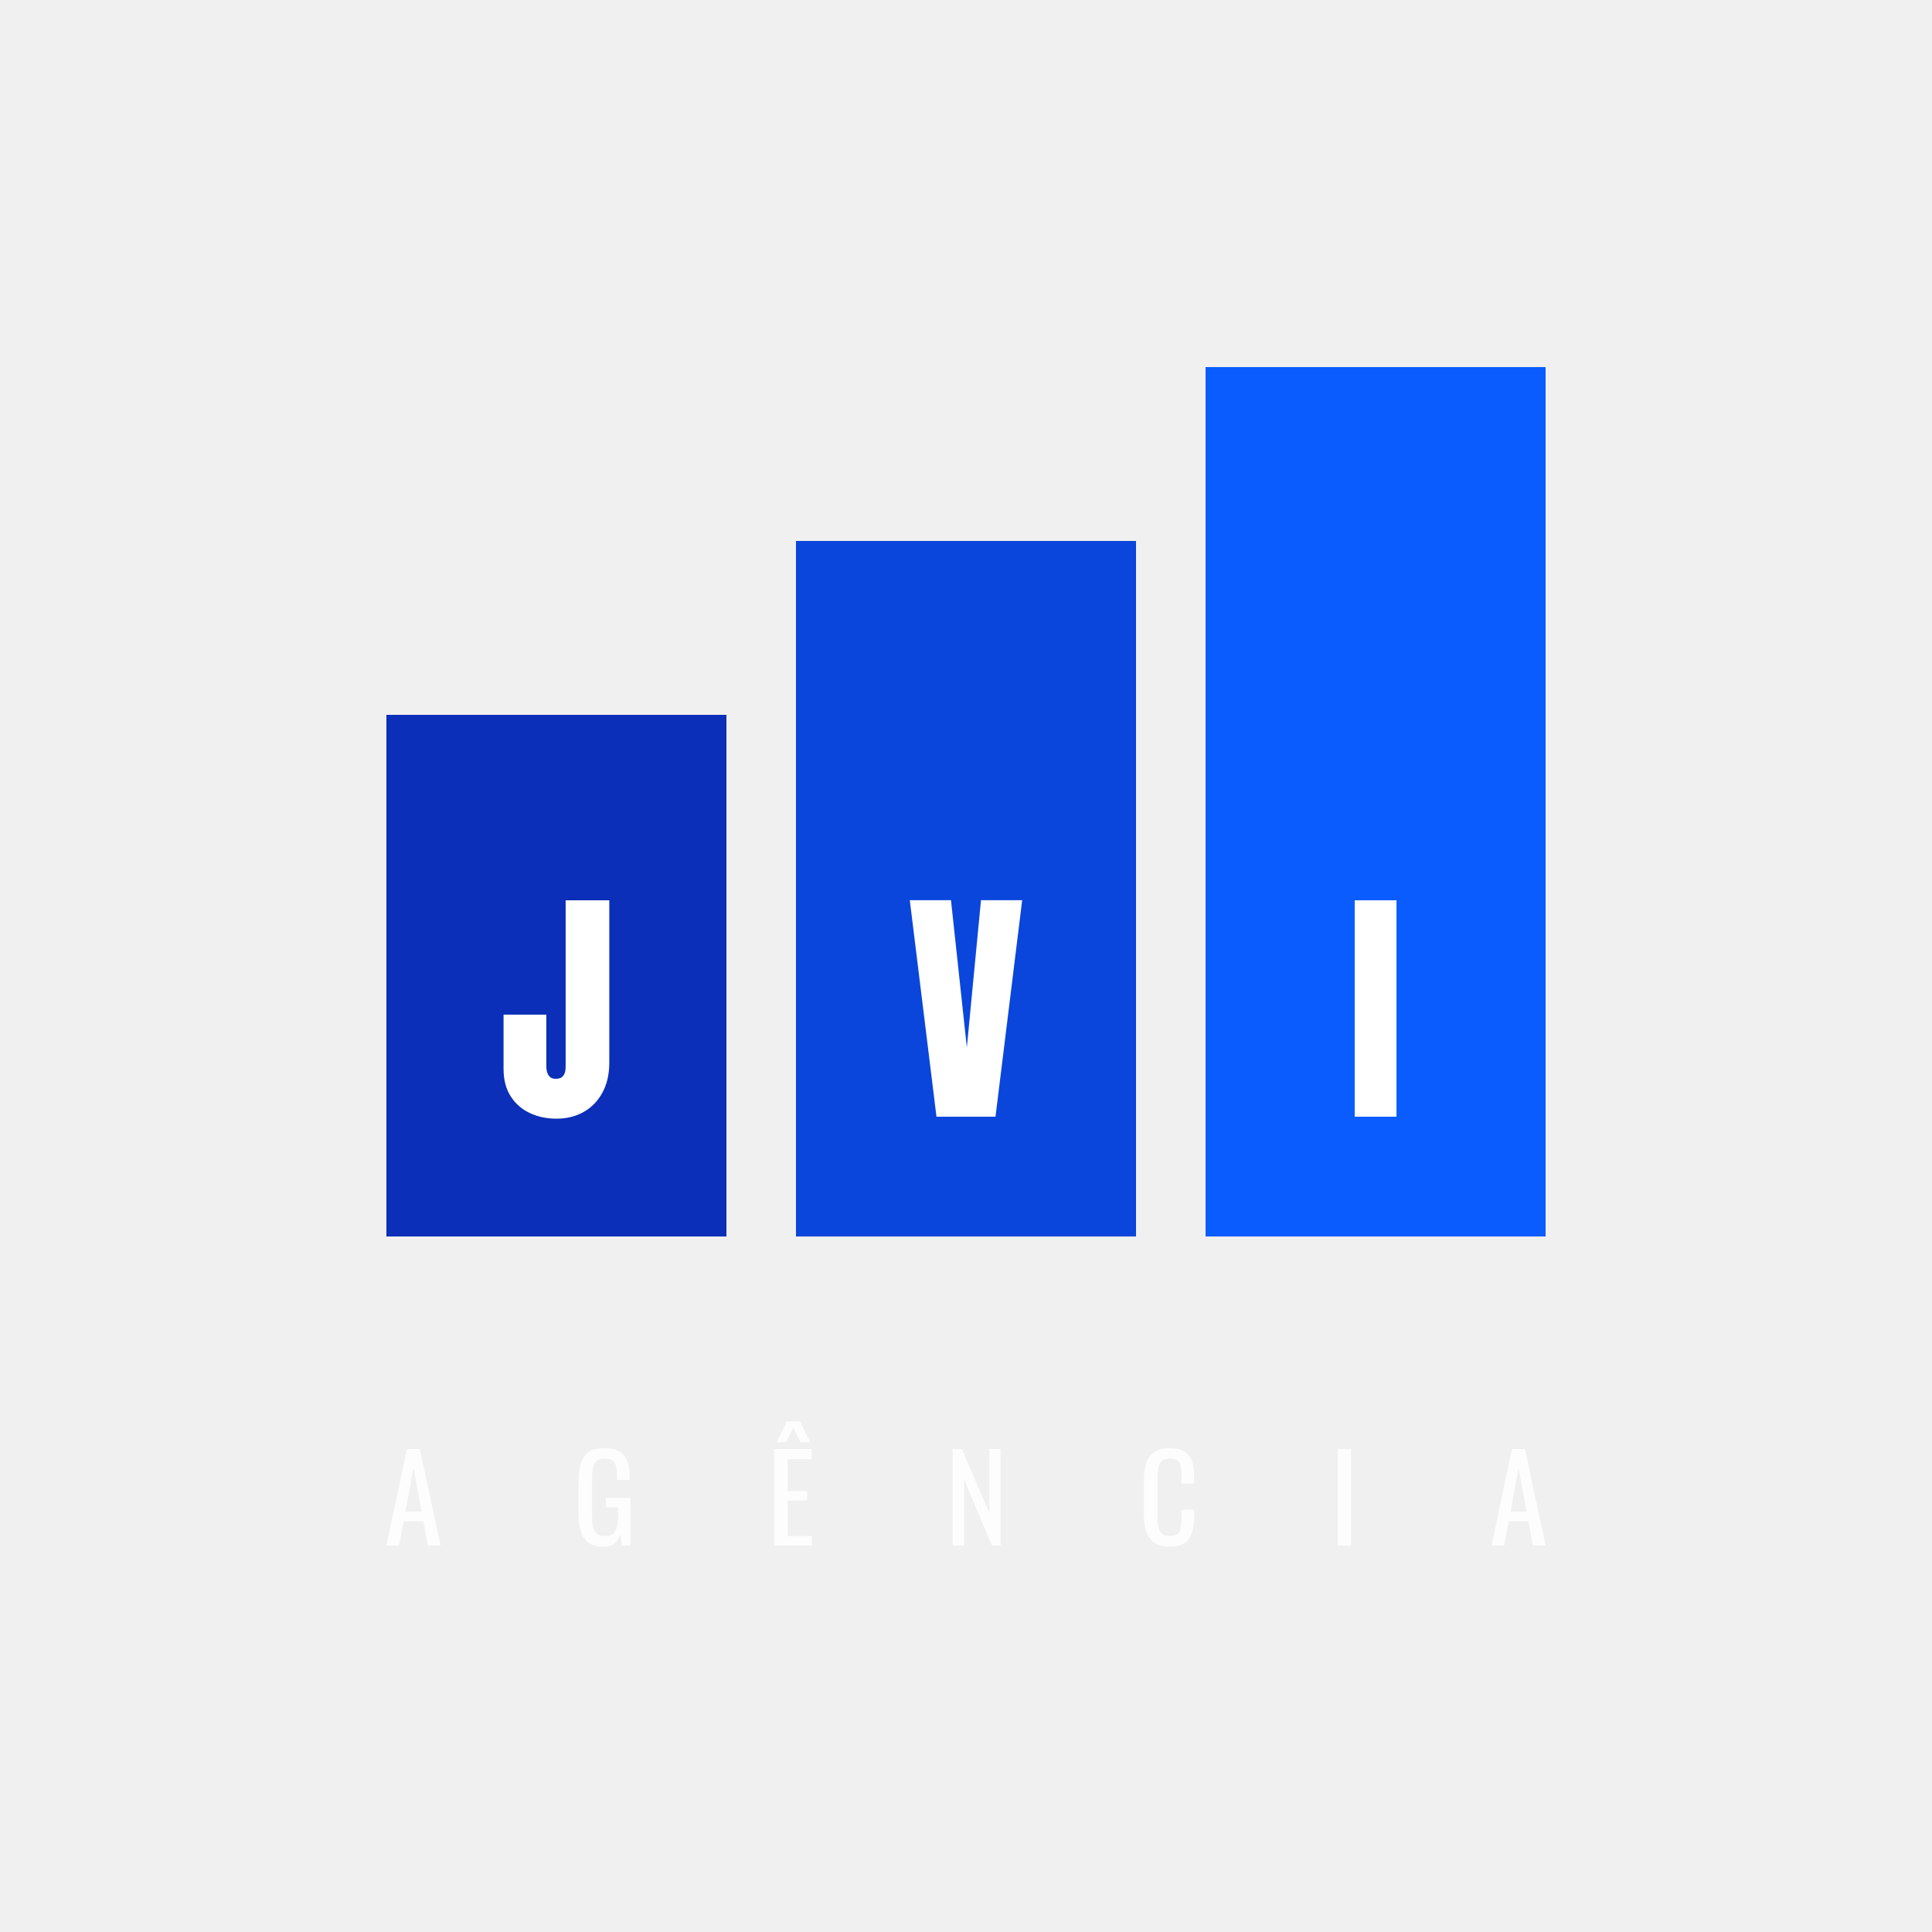
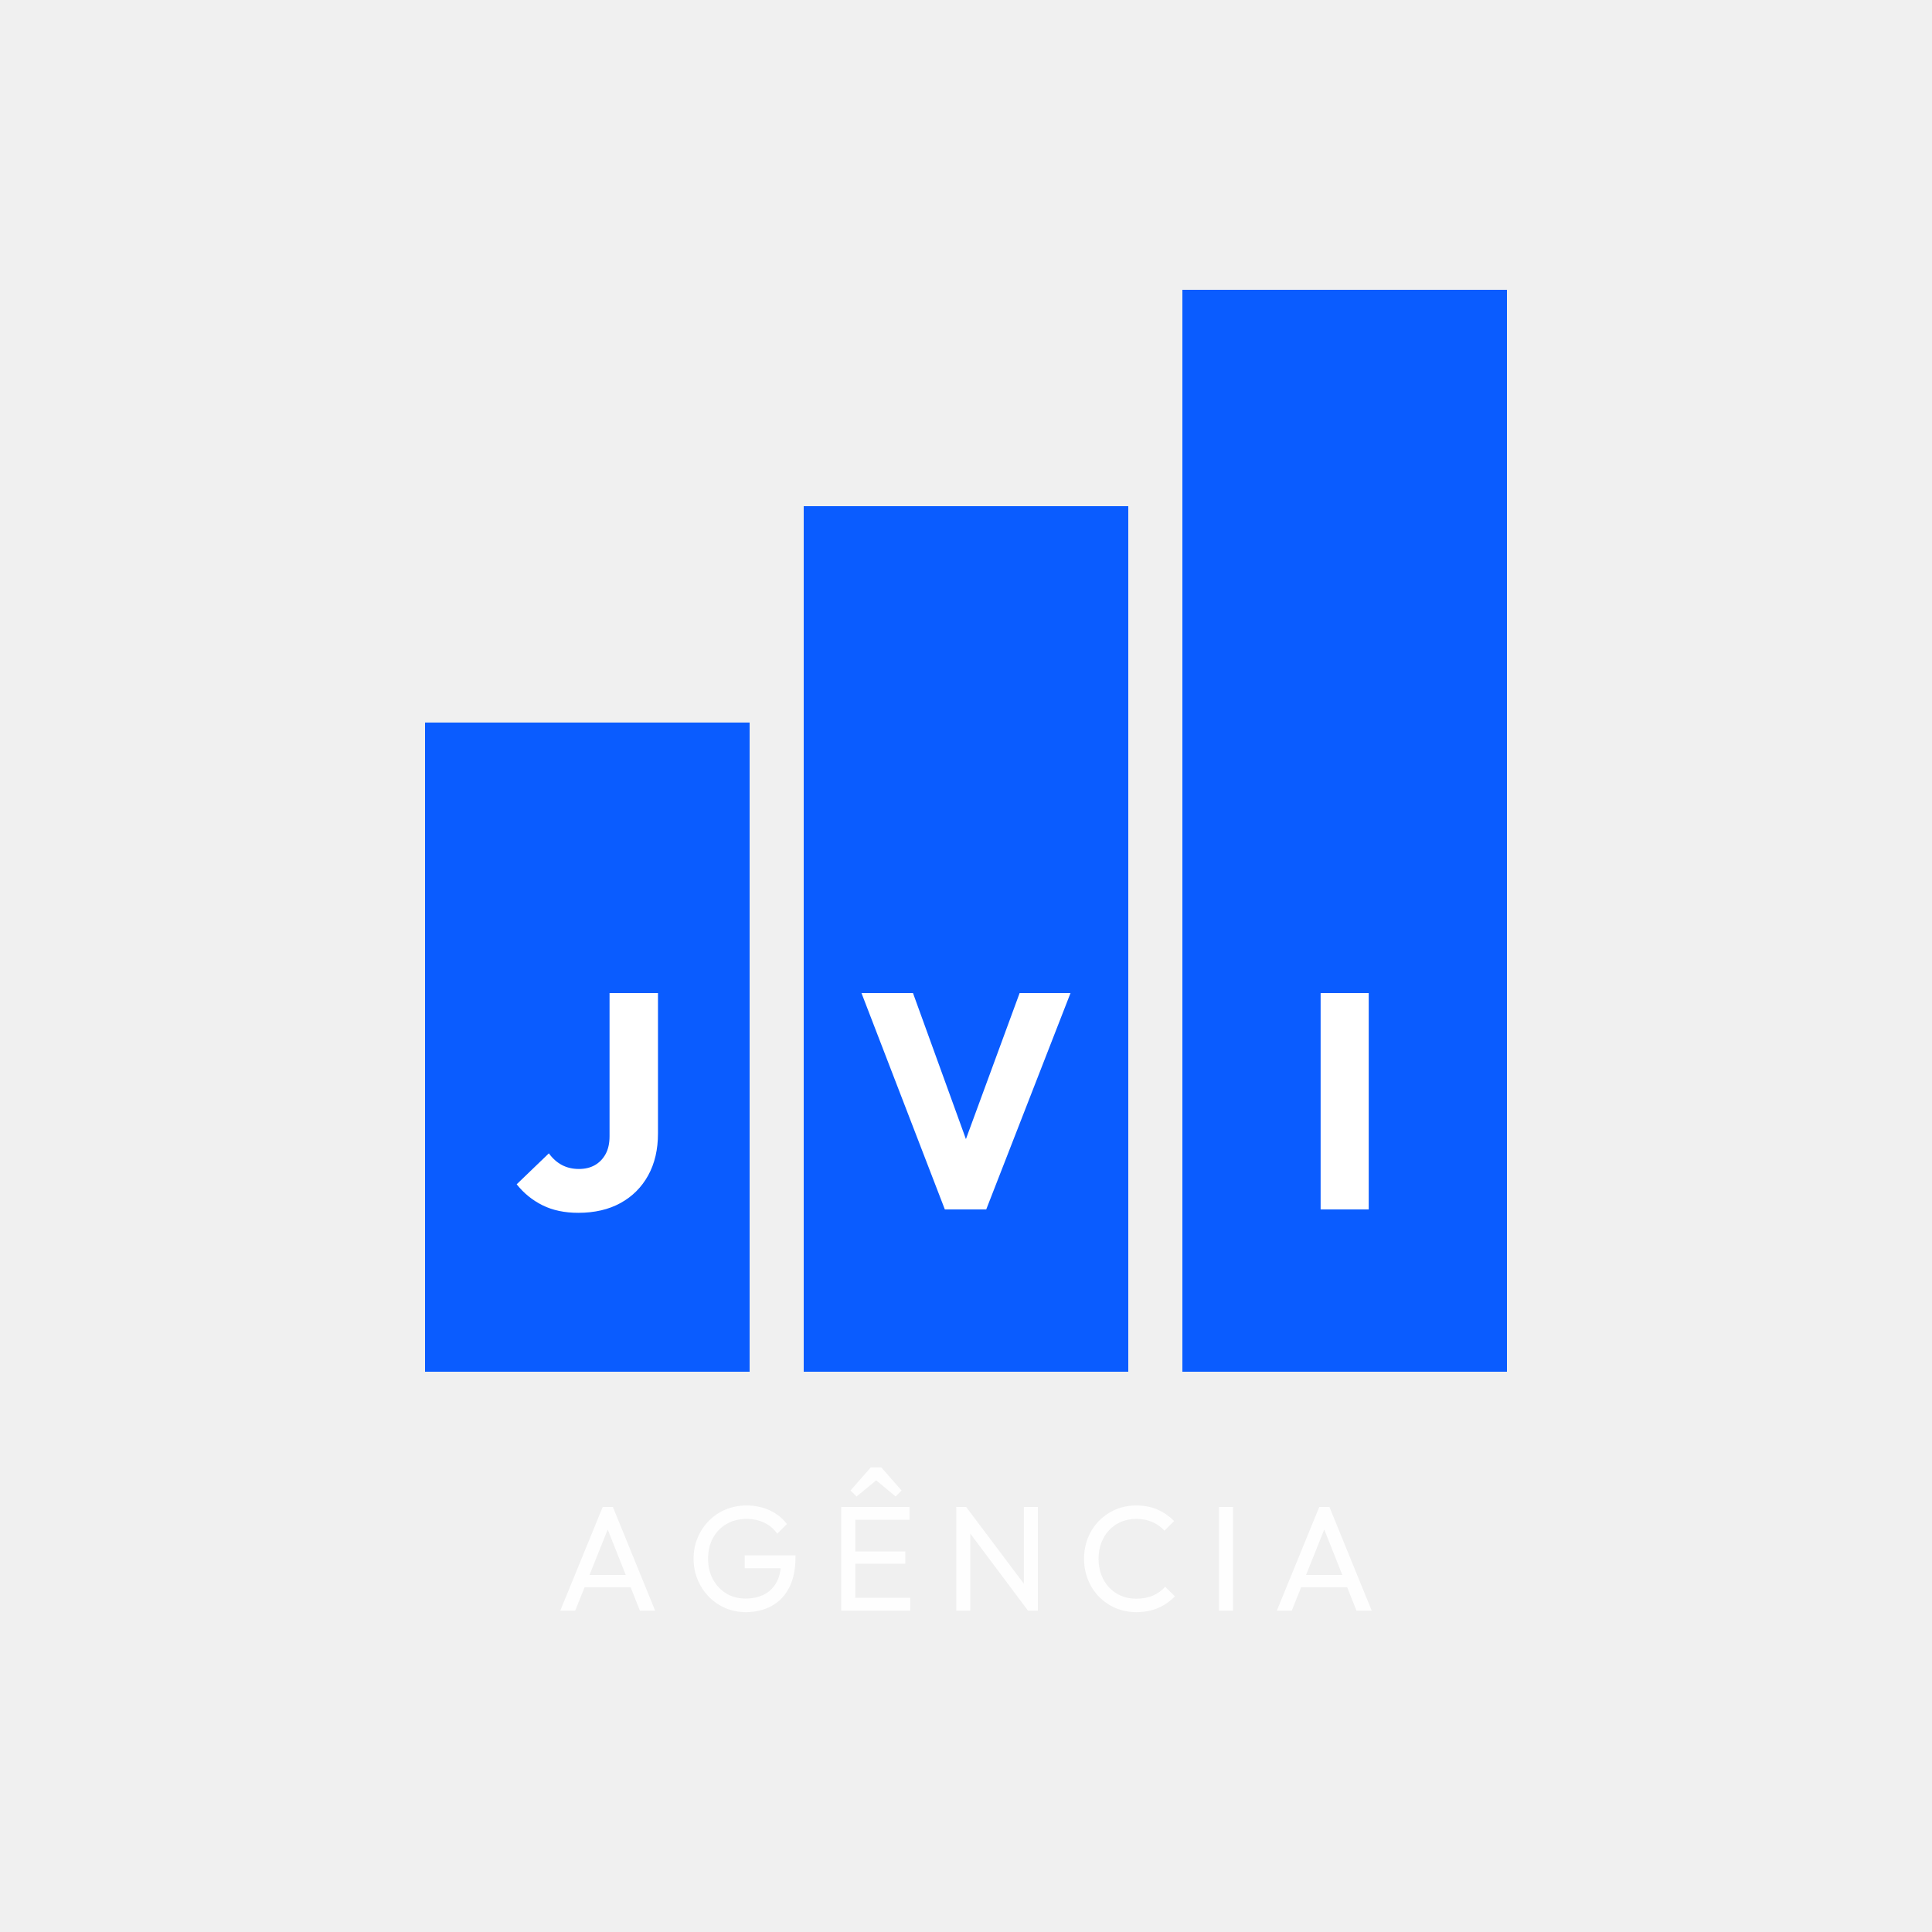
<svg xmlns="http://www.w3.org/2000/svg" viewBox="0 0 1000 1000" width="1000" height="1000" role="img" aria-label="Agência JVI">
-   <rect x="200.00" y="370.00" width="176.00" height="270.00" fill="#0b2fb8" />
-   <rect x="412.00" y="280.00" width="176.00" height="360.00" fill="#0a46dc" />
-   <rect x="624.00" y="190.00" width="176.00" height="450.00" fill="#0a5cff" />
+   <path fill="#0a5cff" d="M220.00 374.00H388.00V710.00H220.00Z M416.00 262.00H584.00V710.00H416.00Z M612.00 150.00H780.00V710.00H612.00Z" />
  <g fill="#ffffff">
-     <g transform="translate(258.22,578.00)">
-       <path d="M29.78 1.02Q22.21 1.02 15.97 -1.91Q9.74 -4.84 6.08 -10.60Q2.42 -16.35 2.42 -24.75V-52.82H24.56V-26.09Q24.56 -23.16 25.74 -21.38Q26.92 -19.60 29.53 -19.60Q34.55 -19.60 34.55 -25.77V-112.00H57.15V-28.00Q57.15 -19.09 53.65 -12.57Q50.15 -6.05 43.97 -2.51Q37.80 1.02 29.78 1.02Z" />
-     </g>
-     <g transform="translate(469.45,578.00)">
-       <path d="M15.27 0.00 1.46 -112.06H22.78L30.99 -35.83L38.31 -112.06H59.63L45.82 0.00Z" />
-     </g>
-     <g transform="translate(697.24,578.00)">
-       <path d="M3.95 0.00V-112.00H25.58V0.00Z" />
-     </g>
+     <path d="M299.32 627.75Q288.69 627.75 280.84 623.86Q272.99 619.97 267.43 612.99L284.09 596.97Q286.95 600.93 290.83 603.00Q294.72 605.06 299.64 605.06Q304.40 605.06 307.89 603.08Q311.38 601.09 313.44 597.37Q315.50 593.64 315.50 588.08V514.00H340.57V586.66Q340.57 599.19 335.49 608.39Q330.41 617.59 321.21 622.67Q312.01 627.75 299.32 627.75Z" />
+     <path d="M489.05 626.00 445.90 514.00H472.56L505.39 604.58H494.45L527.76 514.00H554.10L510.47 626.00Z" />
+     <path d="M683.55 626.00V514.00H708.45V626.00Z" />
  </g>
-   <g fill="#ffffff" opacity="0.85">
-     <g transform="translate(198.83,800.00)">
-       <path d="M1.17 0.00 11.79 -50.00H18.52L29.20 0.00H22.59L20.31 -12.59H10.12L7.72 0.00ZM11.05 -17.59H19.38L15.19 -40.12Z M113.47 0.62Q108.78 0.62 105.97 -1.39Q103.16 -3.40 101.89 -7.22Q100.63 -11.05 100.63 -16.42V-33.15Q100.63 -38.64 101.77 -42.50Q102.91 -46.36 105.84 -48.40Q108.78 -50.43 114.02 -50.43Q118.71 -50.43 121.58 -48.86Q124.45 -47.28 125.75 -44.04Q127.05 -40.80 127.05 -35.86V-34.01H120.50V-35.56Q120.50 -38.83 120.07 -40.90Q119.64 -42.96 118.31 -43.98Q116.99 -45.00 114.15 -45.00Q111.06 -45.00 109.67 -43.58Q108.28 -42.16 107.94 -39.72Q107.60 -37.28 107.60 -34.20V-15.68Q107.60 -12.10 108.13 -9.69Q108.65 -7.28 110.13 -6.11Q111.62 -4.94 114.33 -4.94Q117.05 -4.94 118.53 -6.23Q120.01 -7.53 120.57 -10.06Q121.12 -12.59 121.12 -16.36V-19.81H114.76V-24.75H127.42V0.00H123.03L122.36 -5.74Q121.37 -2.96 119.27 -1.17Q117.17 0.62 113.47 0.62Z M201.87 0.00V-50.00H221.26V-44.81H208.85V-28.27H218.91V-23.33H208.85V-5.00H221.38V0.00ZM203.11 -53.52 208.42 -64.32H215.14L220.51 -53.52H215.51L211.75 -60.99L208.05 -53.52Z M294.29 0.00V-50.00H299.04L313.24 -16.79V-50.00H319.04V0.00H314.60L300.22 -34.14V0.00Z M406.71 0.56Q401.40 0.56 398.47 -1.67Q395.53 -3.89 394.39 -7.65Q393.25 -11.42 393.25 -16.05V-33.70Q393.25 -38.77 394.39 -42.53Q395.53 -46.30 398.47 -48.36Q401.40 -50.43 406.71 -50.43Q411.40 -50.43 414.15 -48.70Q416.89 -46.98 418.10 -43.77Q419.30 -40.56 419.30 -36.05V-32.10H412.70V-35.62Q412.70 -38.40 412.42 -40.52Q412.14 -42.65 410.91 -43.83Q409.67 -45.00 406.77 -45.00Q403.81 -45.00 402.45 -43.73Q401.09 -42.47 400.69 -40.15Q400.29 -37.84 400.29 -34.75V-14.94Q400.29 -11.17 400.91 -8.98Q401.52 -6.79 402.94 -5.86Q404.36 -4.94 406.77 -4.94Q409.61 -4.94 410.84 -6.20Q412.08 -7.47 412.39 -9.69Q412.70 -11.91 412.70 -14.88V-18.58H419.30V-14.88Q419.30 -10.31 418.19 -6.82Q417.08 -3.33 414.36 -1.39Q411.65 0.56 406.71 0.56Z M493.63 0.00V-50.00H500.48V0.00Z M573.15 0.00 583.77 -50.00H590.49L601.17 0.00H594.57L592.28 -12.59H582.10L579.69 0.00ZM583.02 -17.59H591.36L587.16 -40.12Z" />
+   <g fill="#ffffff" opacity="0.92">
+     <g transform="translate(287.60,833.68)">
+       <path d="M2.40 0.00 24.36 -53.68H29.62L51.51 0.00H43.62L25.60 -45.40H28.31L10.13 0.00ZM12.84 -12.14V-18.49H41.07V-12.14Z M98.39 0.77Q92.74 0.77 87.83 -1.35Q82.92 -3.48 79.24 -7.27Q75.57 -11.06 73.48 -16.09Q71.39 -21.12 71.39 -26.92Q71.39 -32.72 73.48 -37.71Q75.57 -42.70 79.28 -46.49Q82.99 -50.28 87.98 -52.36Q92.97 -54.45 98.85 -54.45Q105.27 -54.45 110.69 -51.98Q116.10 -49.50 119.73 -44.86L114.71 -39.83Q112.15 -43.55 107.98 -45.52Q103.80 -47.49 98.85 -47.49Q92.97 -47.49 88.45 -44.86Q83.92 -42.23 81.41 -37.59Q78.90 -32.95 78.90 -26.92Q78.90 -20.81 81.45 -16.17Q84.00 -11.52 88.33 -8.90Q92.66 -6.27 98.23 -6.27Q103.88 -6.27 108.02 -8.43Q112.15 -10.60 114.40 -14.81Q116.64 -19.03 116.64 -25.14L121.05 -21.97H97.85V-28.62H124.14V-27.54Q124.14 -18.18 120.86 -11.87Q117.57 -5.57 111.73 -2.40Q105.89 0.77 98.39 0.77Z M147.81 0.00V-53.68H155.08V0.00ZM152.76 0.00V-6.65H183.55V0.00ZM152.76 -24.29V-30.63H180.99V-24.29ZM152.76 -47.03V-53.68H183.16V-47.03ZM155.78 -59.09 152.61 -62.19 163.13 -74.18H168.54L179.06 -62.19L175.97 -59.09L163.51 -69.46L168.23 -69.38Z M207.37 0.00V-53.68H212.48L214.64 -45.25V0.00ZM244.50 0.00 211.55 -44.01 212.48 -53.68 245.50 -9.75ZM244.50 0.00 242.33 -7.97V-53.68H249.60V0.00Z M300.57 0.77Q294.77 0.77 289.82 -1.35Q284.87 -3.48 281.20 -7.27Q277.52 -11.06 275.51 -16.09Q273.50 -21.12 273.50 -26.84Q273.50 -32.64 275.51 -37.67Q277.52 -42.70 281.20 -46.45Q284.87 -50.20 289.78 -52.33Q294.70 -54.45 300.50 -54.45Q306.84 -54.45 311.64 -52.29Q316.43 -50.12 320.14 -46.41L315.12 -41.38Q312.56 -44.24 308.89 -45.87Q305.22 -47.49 300.50 -47.49Q296.24 -47.49 292.69 -45.98Q289.13 -44.48 286.50 -41.69Q283.87 -38.91 282.44 -35.12Q281.01 -31.33 281.01 -26.84Q281.01 -22.35 282.44 -18.56Q283.87 -14.77 286.50 -11.99Q289.13 -9.20 292.69 -7.70Q296.24 -6.19 300.50 -6.19Q305.52 -6.19 309.24 -7.85Q312.95 -9.51 315.50 -12.38L320.53 -7.43Q316.82 -3.56 311.83 -1.39Q306.84 0.77 300.57 0.77Z M343.35 0.00V-53.68H350.62V0.00Z M373.28 0.00 395.25 -53.68H400.51L422.40 0.00H414.51L396.49 -45.40H399.19L381.02 0.00ZM383.72 -12.14V-18.49H411.96V-12.14Z" />
    </g>
  </g>
</svg>
